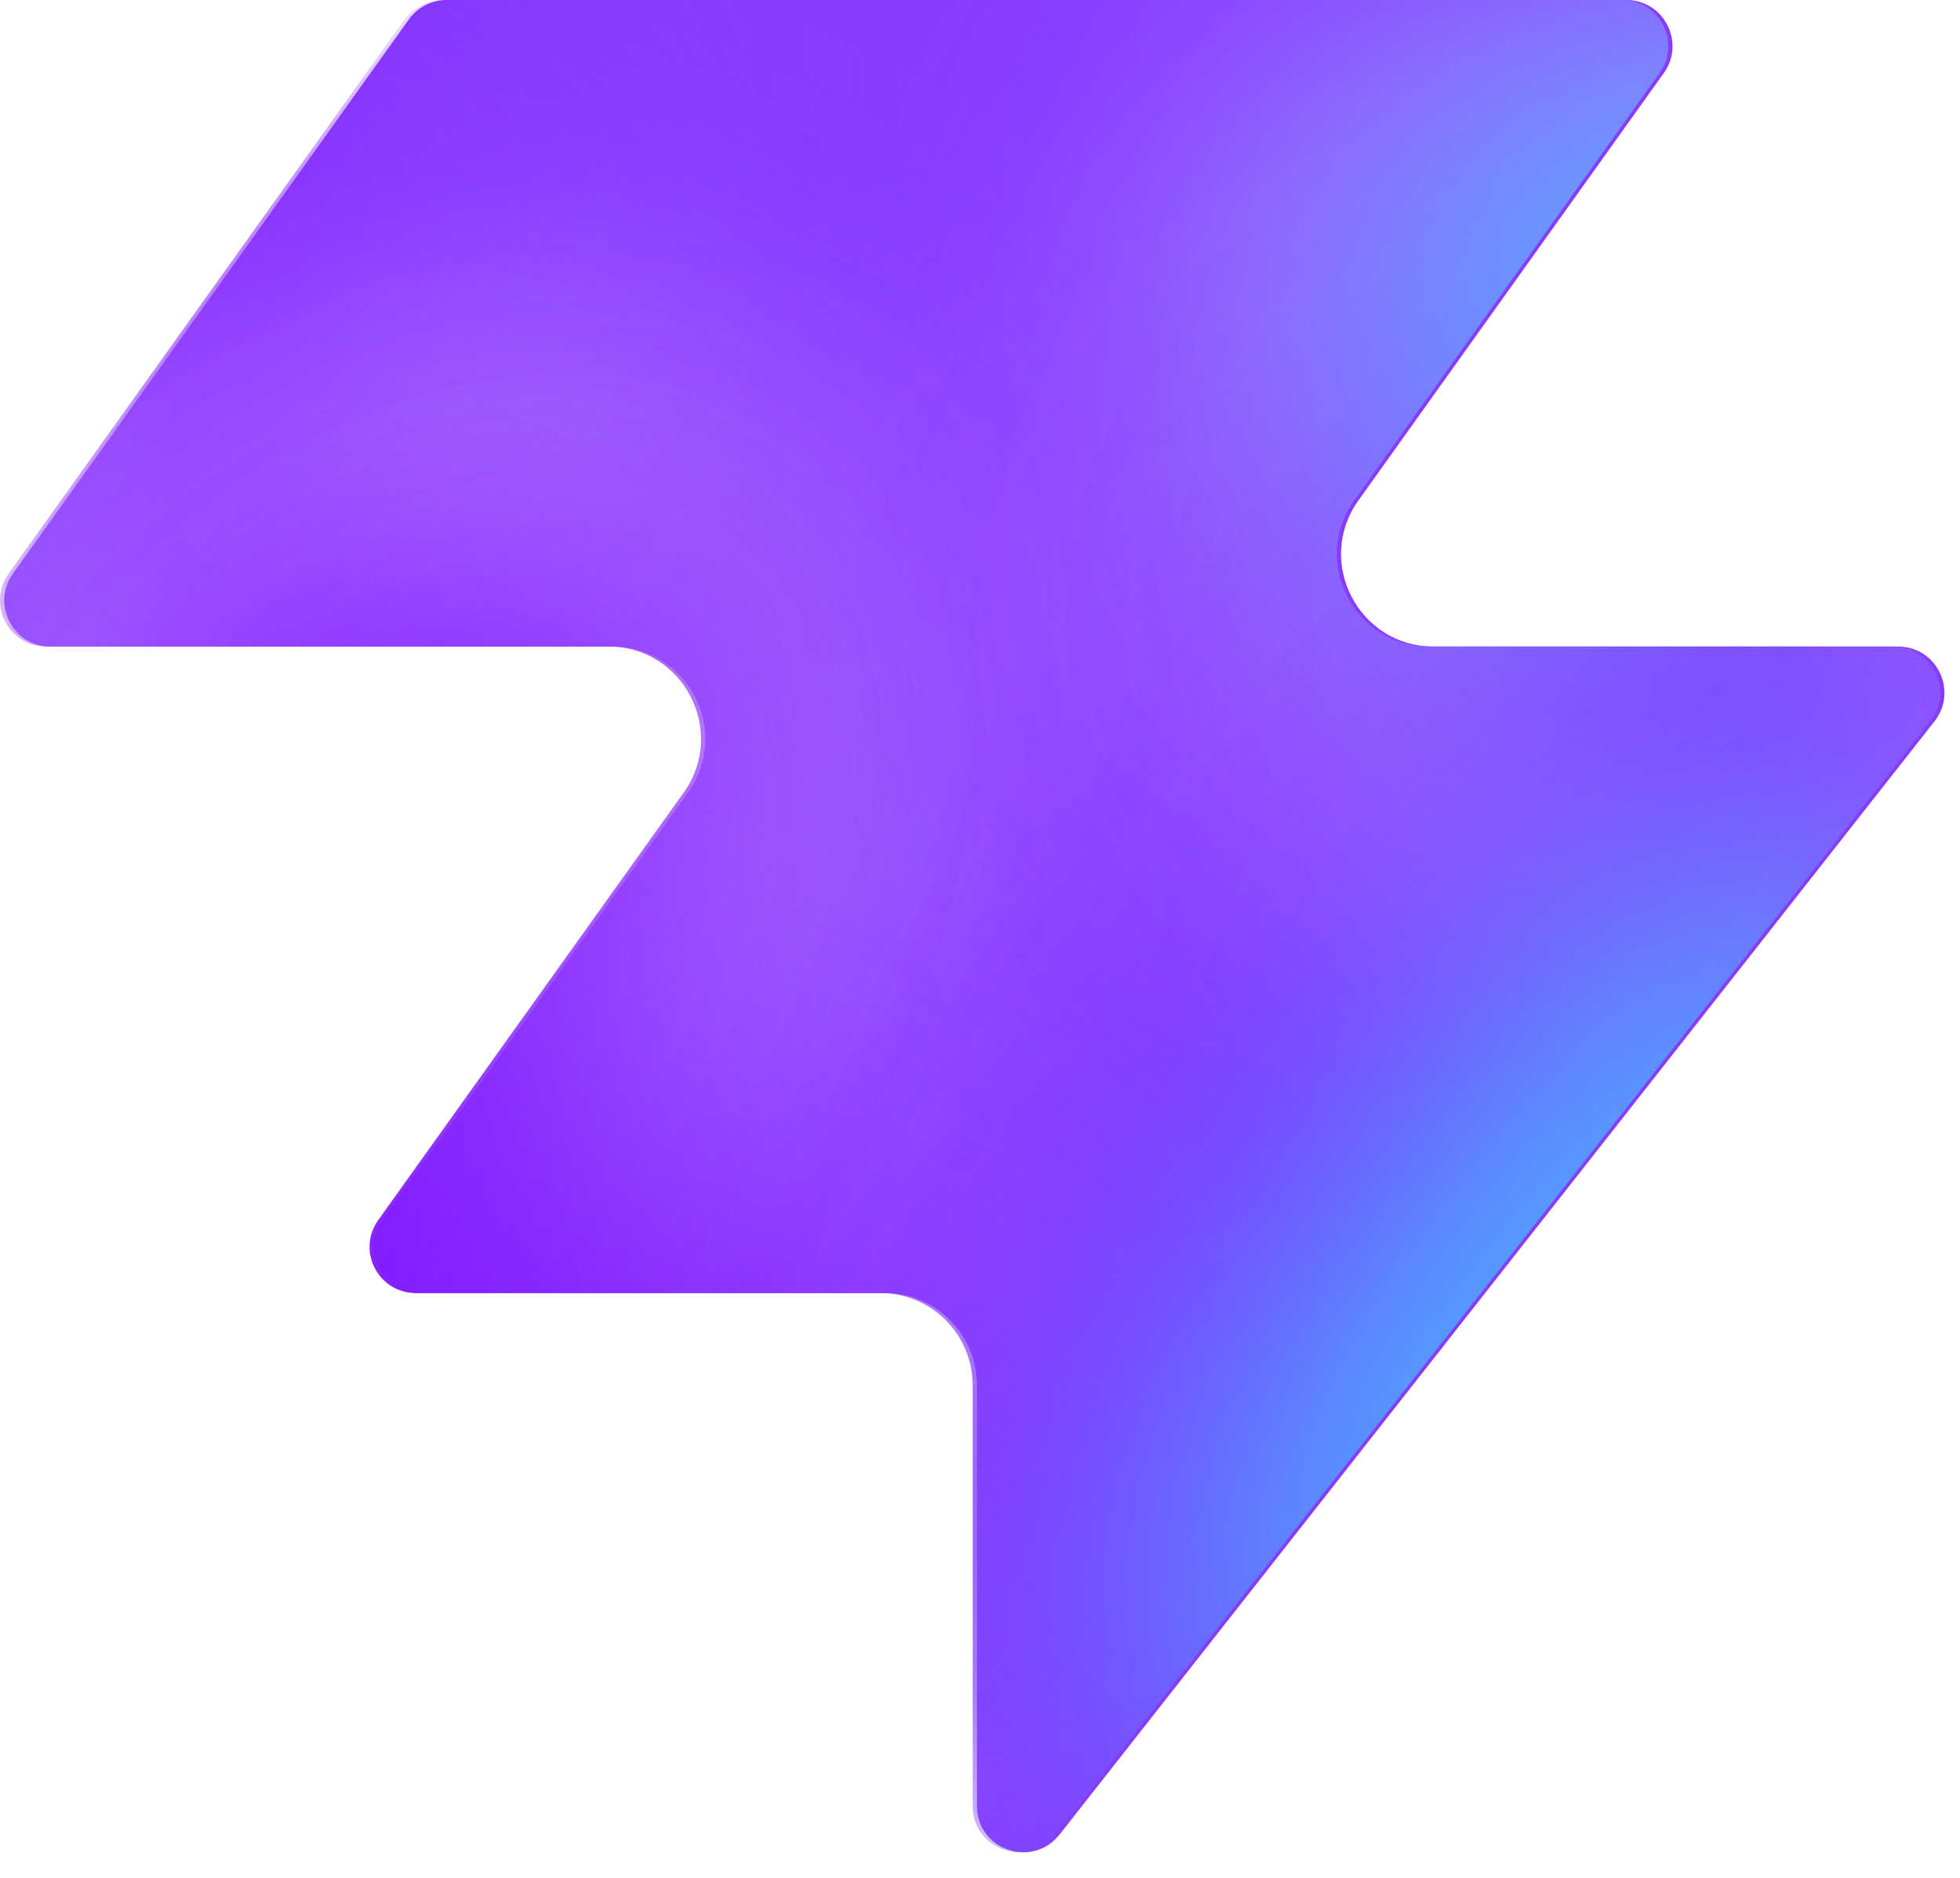
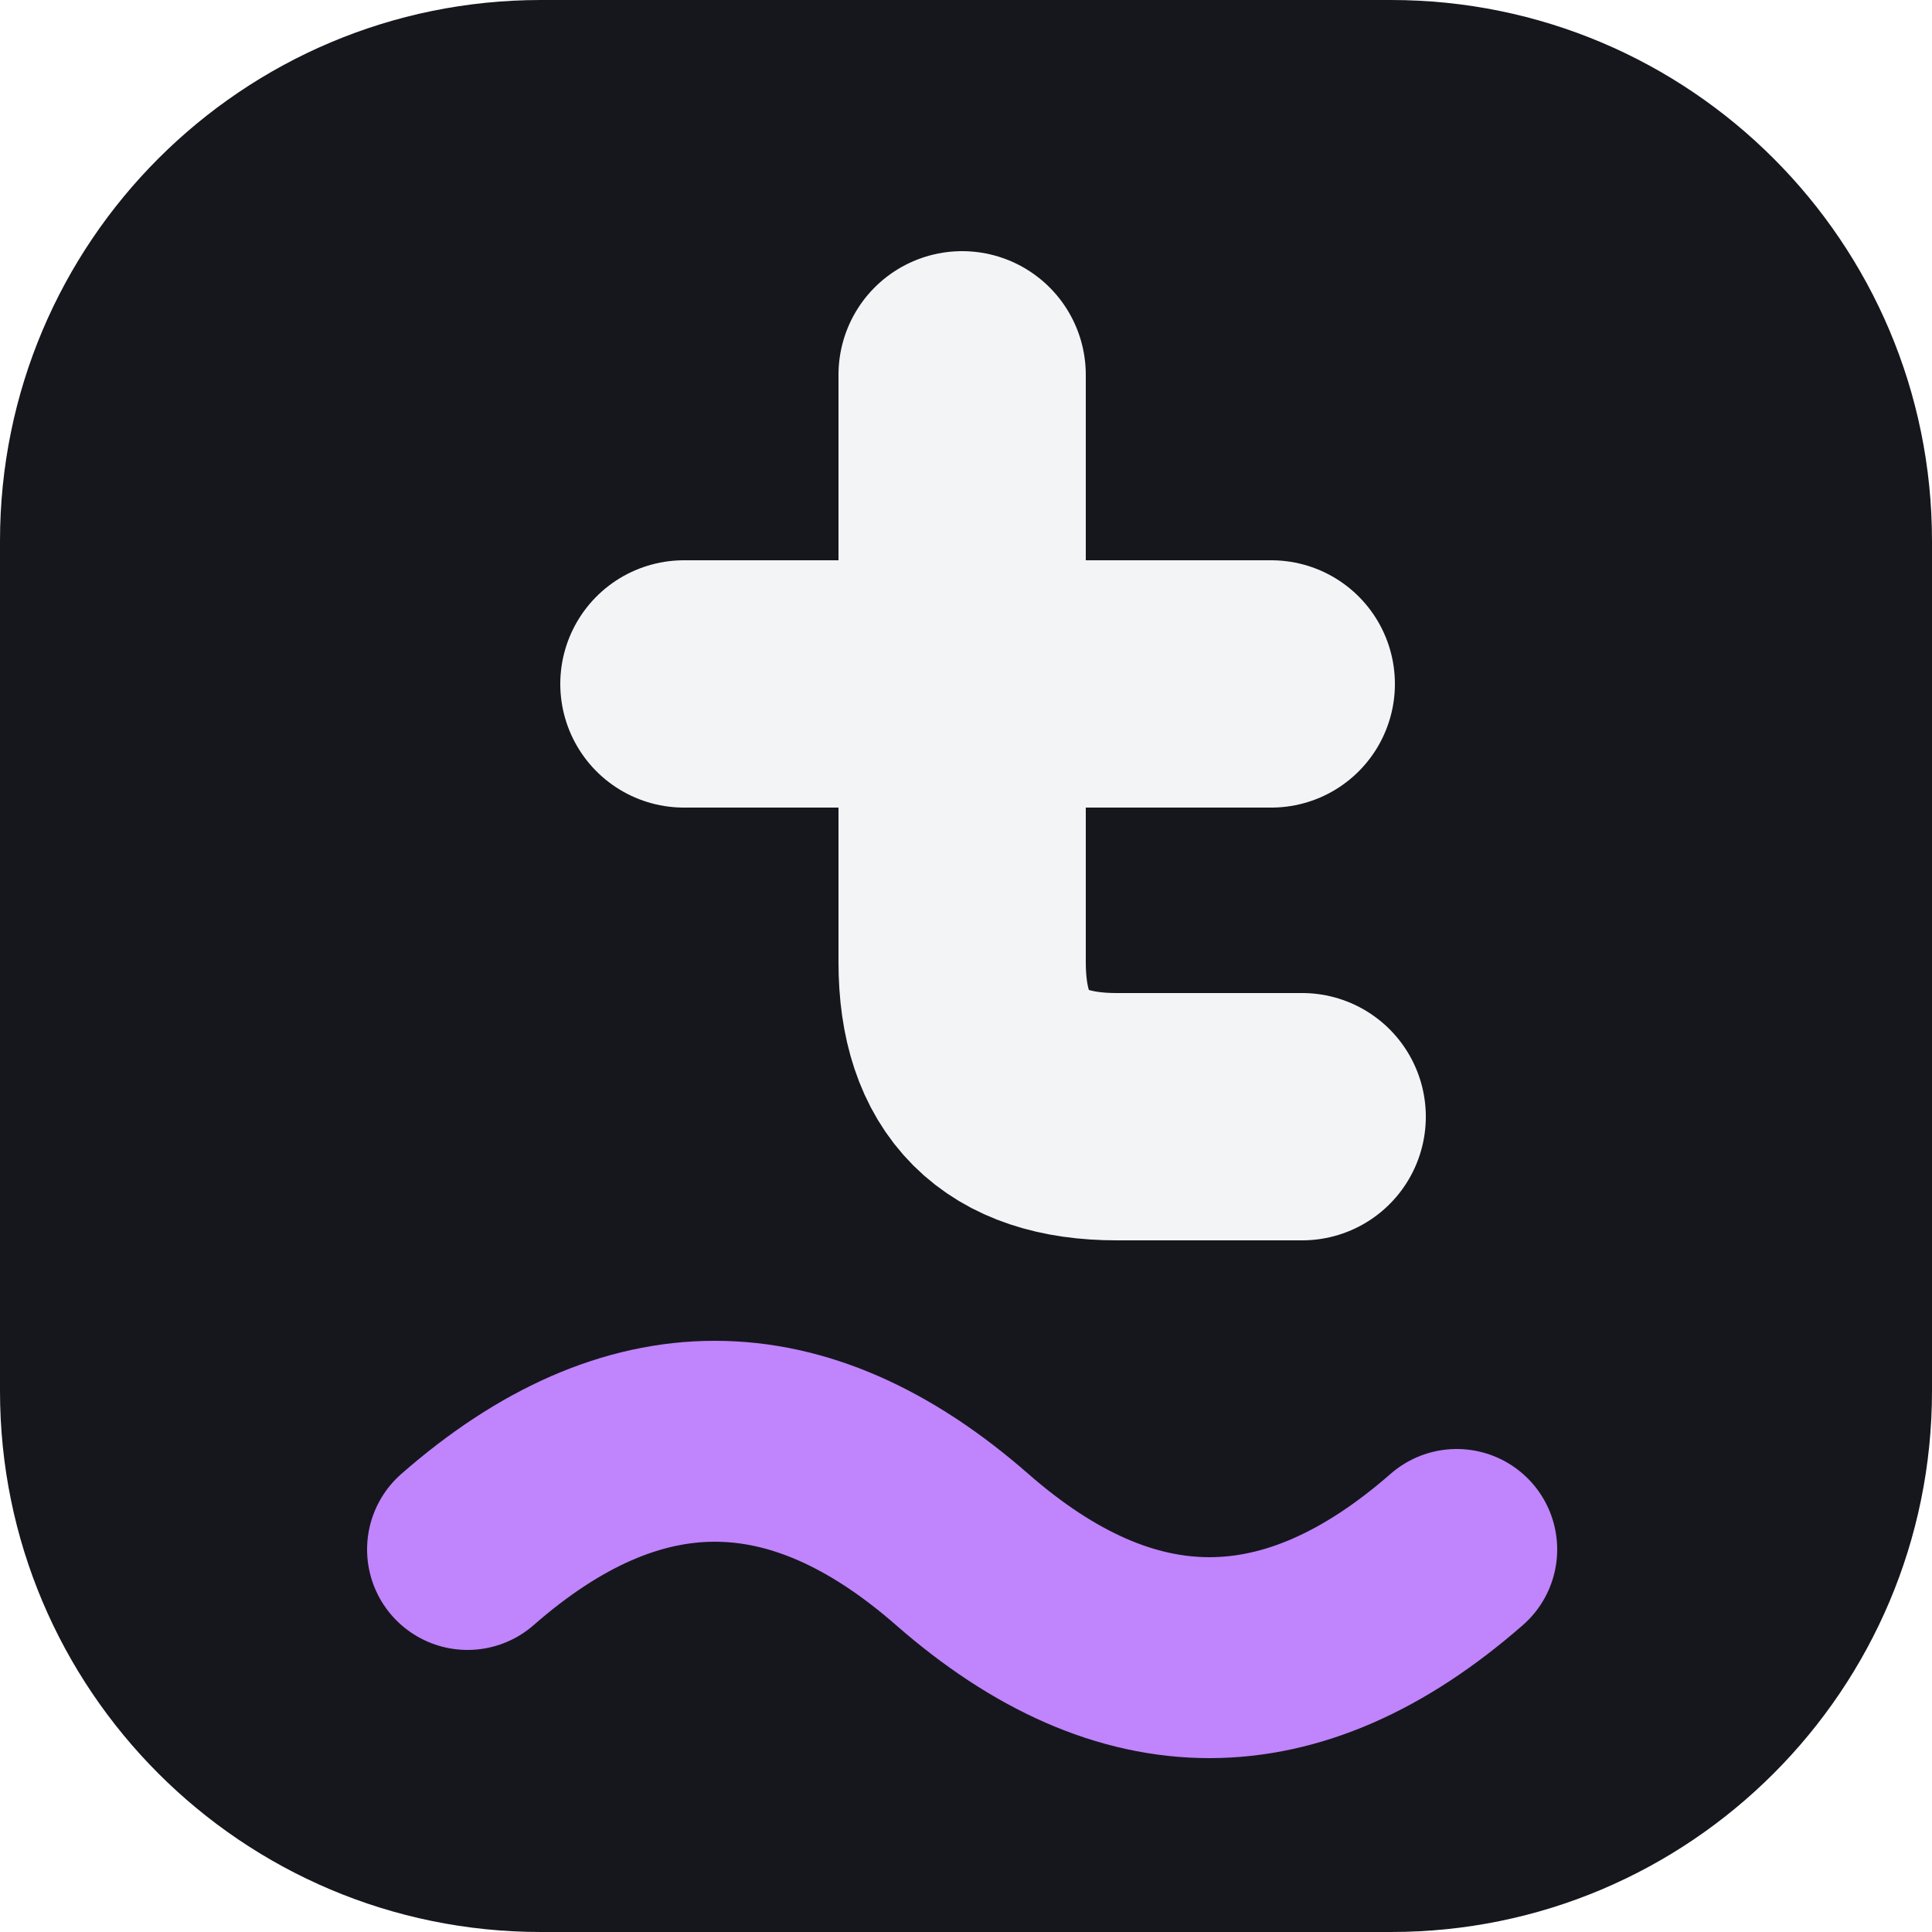
- <svg xmlns="http://www.w3.org/2000/svg" width="48" height="46" fill="none" viewBox="0 0 48 46">
-   <path fill="#863bff" d="M25.946 44.938c-.664.845-2.021.375-2.021-.698V33.937a2.26 2.26 0 0 0-2.262-2.262H10.287c-.92 0-1.456-1.04-.92-1.788l7.48-10.471c1.07-1.497 0-3.578-1.842-3.578H1.237c-.92 0-1.456-1.04-.92-1.788L10.013.474c.214-.297.556-.474.92-.474h28.894c.92 0 1.456 1.04.92 1.788l-7.48 10.471c-1.07 1.498 0 3.579 1.842 3.579h11.377c.943 0 1.473 1.088.89 1.83L25.947 44.94z" style="fill:#863bff;fill:color(display-p3 .525 .23 1);fill-opacity:1" />
-   <mask id="a" width="48" height="46" x="0" y="0" maskUnits="userSpaceOnUse" style="mask-type:alpha">
-     <path fill="#000" d="M25.842 44.938c-.664.844-2.021.375-2.021-.698V33.937a2.26 2.26 0 0 0-2.262-2.262H10.183c-.92 0-1.456-1.04-.92-1.788l7.48-10.471c1.07-1.498 0-3.579-1.842-3.579H1.133c-.92 0-1.456-1.04-.92-1.787L9.91.473c.214-.297.556-.474.92-.474h28.894c.92 0 1.456 1.04.92 1.788l-7.48 10.471c-1.07 1.498 0 3.578 1.842 3.578h11.377c.943 0 1.473 1.088.89 1.832L25.843 44.94z" style="fill:#000;fill-opacity:1" />
-   </mask>
-   <g mask="url(#a)">
-     <g filter="url(#b)">
-       <ellipse cx="5.508" cy="14.704" fill="#ede6ff" rx="5.508" ry="14.704" style="fill:#ede6ff;fill:color(display-p3 .927 .903 1);fill-opacity:1" transform="matrix(.00324 1 1 -.00324 -4.47 31.516)" />
-     </g>
-     <g filter="url(#c)">
-       <ellipse cx="10.399" cy="29.851" fill="#ede6ff" rx="10.399" ry="29.851" style="fill:#ede6ff;fill:color(display-p3 .927 .903 1);fill-opacity:1" transform="matrix(.00324 1 1 -.00324 -39.328 7.883)" />
-     </g>
-     <g filter="url(#d)">
-       <ellipse cx="5.508" cy="30.487" fill="#7e14ff" rx="5.508" ry="30.487" style="fill:#7e14ff;fill:color(display-p3 .492 .077 1);fill-opacity:1" transform="rotate(89.814 -25.913 -14.639)scale(1 -1)" />
-     </g>
-     <g filter="url(#e)">
-       <ellipse cx="5.508" cy="30.599" fill="#7e14ff" rx="5.508" ry="30.599" style="fill:#7e14ff;fill:color(display-p3 .492 .077 1);fill-opacity:1" transform="rotate(89.814 -32.644 -3.334)scale(1 -1)" />
-     </g>
-     <g filter="url(#f)">
-       <ellipse cx="5.508" cy="30.599" fill="#7e14ff" rx="5.508" ry="30.599" style="fill:#7e14ff;fill:color(display-p3 .492 .077 1);fill-opacity:1" transform="matrix(.00324 1 1 -.00324 -34.34 30.47)" />
-     </g>
-     <g filter="url(#g)">
-       <ellipse cx="14.072" cy="22.078" fill="#ede6ff" rx="14.072" ry="22.078" style="fill:#ede6ff;fill:color(display-p3 .927 .903 1);fill-opacity:1" transform="rotate(93.35 24.506 48.493)scale(-1 1)" />
-     </g>
-     <g filter="url(#h)">
-       <ellipse cx="3.47" cy="21.501" fill="#7e14ff" rx="3.47" ry="21.501" style="fill:#7e14ff;fill:color(display-p3 .492 .077 1);fill-opacity:1" transform="rotate(89.009 28.708 47.59)scale(-1 1)" />
-     </g>
-     <g filter="url(#i)">
-       <ellipse cx="3.47" cy="21.501" fill="#7e14ff" rx="3.47" ry="21.501" style="fill:#7e14ff;fill:color(display-p3 .492 .077 1);fill-opacity:1" transform="rotate(89.009 28.708 47.59)scale(-1 1)" />
-     </g>
-     <g filter="url(#j)">
-       <ellipse cx=".387" cy="8.972" fill="#7e14ff" rx="4.407" ry="29.108" style="fill:#7e14ff;fill:color(display-p3 .492 .077 1);fill-opacity:1" transform="rotate(39.51 .387 8.972)" />
-     </g>
-     <g filter="url(#k)">
-       <ellipse cx="47.523" cy="-6.092" fill="#7e14ff" rx="4.407" ry="29.108" style="fill:#7e14ff;fill:color(display-p3 .492 .077 1);fill-opacity:1" transform="rotate(37.892 47.523 -6.092)" />
-     </g>
-     <g filter="url(#l)">
-       <ellipse cx="41.412" cy="6.333" fill="#47bfff" rx="5.971" ry="9.665" style="fill:#47bfff;fill:color(display-p3 .28 .748 1);fill-opacity:1" transform="rotate(37.892 41.412 6.333)" />
-     </g>
-     <g filter="url(#m)">
-       <ellipse cx="-1.879" cy="38.332" fill="#7e14ff" rx="4.407" ry="29.108" style="fill:#7e14ff;fill:color(display-p3 .492 .077 1);fill-opacity:1" transform="rotate(37.892 -1.88 38.332)" />
-     </g>
-     <g filter="url(#n)">
-       <ellipse cx="-1.879" cy="38.332" fill="#7e14ff" rx="4.407" ry="29.108" style="fill:#7e14ff;fill:color(display-p3 .492 .077 1);fill-opacity:1" transform="rotate(37.892 -1.88 38.332)" />
-     </g>
-     <g filter="url(#o)">
-       <ellipse cx="35.651" cy="29.907" fill="#7e14ff" rx="4.407" ry="29.108" style="fill:#7e14ff;fill:color(display-p3 .492 .077 1);fill-opacity:1" transform="rotate(37.892 35.651 29.907)" />
-     </g>
-     <g filter="url(#p)">
-       <ellipse cx="38.418" cy="32.4" fill="#47bfff" rx="5.971" ry="15.297" style="fill:#47bfff;fill:color(display-p3 .28 .748 1);fill-opacity:1" transform="rotate(37.892 38.418 32.4)" />
-     </g>
+ <svg xmlns="http://www.w3.org/2000/svg" viewBox="0 0 100 100">
+   <rect width="100" height="100" rx="28" fill="#16171d" />
+   <g transform="translate(13 13) scale(0.8)" fill="none" stroke-linecap="round" stroke-linejoin="round">
+     <path d="M46 8 V46 Q46 56 56 56 H68" stroke="#f3f4f6" stroke-width="16" />
+     <path d="M28 28 H66" stroke="#f3f4f6" stroke-width="16" />
+     <path d="M14 84 Q30 70 46 84 T78 84" stroke="#c084fc" stroke-width="13" />
  </g>
-   <defs>
-     <filter id="b" width="60.045" height="41.654" x="-19.77" y="16.149" color-interpolation-filters="sRGB" filterUnits="userSpaceOnUse">
-       <feFlood flood-opacity="0" result="BackgroundImageFix" />
-       <feBlend in="SourceGraphic" in2="BackgroundImageFix" result="shape" />
-       <feGaussianBlur result="effect1_foregroundBlur_2002_17158" stdDeviation="7.659" />
-     </filter>
-     <filter id="c" width="90.34" height="51.437" x="-54.613" y="-7.533" color-interpolation-filters="sRGB" filterUnits="userSpaceOnUse">
-       <feFlood flood-opacity="0" result="BackgroundImageFix" />
-       <feBlend in="SourceGraphic" in2="BackgroundImageFix" result="shape" />
-       <feGaussianBlur result="effect1_foregroundBlur_2002_17158" stdDeviation="7.659" />
-     </filter>
-     <filter id="d" width="79.355" height="29.4" x="-49.64" y="2.03" color-interpolation-filters="sRGB" filterUnits="userSpaceOnUse">
-       <feFlood flood-opacity="0" result="BackgroundImageFix" />
-       <feBlend in="SourceGraphic" in2="BackgroundImageFix" result="shape" />
-       <feGaussianBlur result="effect1_foregroundBlur_2002_17158" stdDeviation="4.596" />
-     </filter>
-     <filter id="e" width="79.579" height="29.4" x="-45.045" y="20.029" color-interpolation-filters="sRGB" filterUnits="userSpaceOnUse">
-       <feFlood flood-opacity="0" result="BackgroundImageFix" />
-       <feBlend in="SourceGraphic" in2="BackgroundImageFix" result="shape" />
-       <feGaussianBlur result="effect1_foregroundBlur_2002_17158" stdDeviation="4.596" />
-     </filter>
-     <filter id="f" width="79.579" height="29.4" x="-43.513" y="21.178" color-interpolation-filters="sRGB" filterUnits="userSpaceOnUse">
-       <feFlood flood-opacity="0" result="BackgroundImageFix" />
-       <feBlend in="SourceGraphic" in2="BackgroundImageFix" result="shape" />
-       <feGaussianBlur result="effect1_foregroundBlur_2002_17158" stdDeviation="4.596" />
-     </filter>
-     <filter id="g" width="74.749" height="58.852" x="15.756" y="-17.901" color-interpolation-filters="sRGB" filterUnits="userSpaceOnUse">
-       <feFlood flood-opacity="0" result="BackgroundImageFix" />
-       <feBlend in="SourceGraphic" in2="BackgroundImageFix" result="shape" />
-       <feGaussianBlur result="effect1_foregroundBlur_2002_17158" stdDeviation="7.659" />
-     </filter>
-     <filter id="h" width="61.377" height="25.362" x="23.548" y="2.284" color-interpolation-filters="sRGB" filterUnits="userSpaceOnUse">
-       <feFlood flood-opacity="0" result="BackgroundImageFix" />
-       <feBlend in="SourceGraphic" in2="BackgroundImageFix" result="shape" />
-       <feGaussianBlur result="effect1_foregroundBlur_2002_17158" stdDeviation="4.596" />
-     </filter>
-     <filter id="i" width="61.377" height="25.362" x="23.548" y="2.284" color-interpolation-filters="sRGB" filterUnits="userSpaceOnUse">
-       <feFlood flood-opacity="0" result="BackgroundImageFix" />
-       <feBlend in="SourceGraphic" in2="BackgroundImageFix" result="shape" />
-       <feGaussianBlur result="effect1_foregroundBlur_2002_17158" stdDeviation="4.596" />
-     </filter>
-     <filter id="j" width="56.045" height="63.649" x="-27.636" y="-22.853" color-interpolation-filters="sRGB" filterUnits="userSpaceOnUse">
-       <feFlood flood-opacity="0" result="BackgroundImageFix" />
-       <feBlend in="SourceGraphic" in2="BackgroundImageFix" result="shape" />
-       <feGaussianBlur result="effect1_foregroundBlur_2002_17158" stdDeviation="4.596" />
-     </filter>
-     <filter id="k" width="54.814" height="64.646" x="20.116" y="-38.415" color-interpolation-filters="sRGB" filterUnits="userSpaceOnUse">
-       <feFlood flood-opacity="0" result="BackgroundImageFix" />
-       <feBlend in="SourceGraphic" in2="BackgroundImageFix" result="shape" />
-       <feGaussianBlur result="effect1_foregroundBlur_2002_17158" stdDeviation="4.596" />
-     </filter>
-     <filter id="l" width="33.541" height="35.313" x="24.641" y="-11.323" color-interpolation-filters="sRGB" filterUnits="userSpaceOnUse">
-       <feFlood flood-opacity="0" result="BackgroundImageFix" />
-       <feBlend in="SourceGraphic" in2="BackgroundImageFix" result="shape" />
-       <feGaussianBlur result="effect1_foregroundBlur_2002_17158" stdDeviation="4.596" />
-     </filter>
-     <filter id="m" width="54.814" height="64.646" x="-29.286" y="6.009" color-interpolation-filters="sRGB" filterUnits="userSpaceOnUse">
-       <feFlood flood-opacity="0" result="BackgroundImageFix" />
-       <feBlend in="SourceGraphic" in2="BackgroundImageFix" result="shape" />
-       <feGaussianBlur result="effect1_foregroundBlur_2002_17158" stdDeviation="4.596" />
-     </filter>
-     <filter id="n" width="54.814" height="64.646" x="-29.286" y="6.009" color-interpolation-filters="sRGB" filterUnits="userSpaceOnUse">
-       <feFlood flood-opacity="0" result="BackgroundImageFix" />
-       <feBlend in="SourceGraphic" in2="BackgroundImageFix" result="shape" />
-       <feGaussianBlur result="effect1_foregroundBlur_2002_17158" stdDeviation="4.596" />
-     </filter>
-     <filter id="o" width="54.814" height="64.646" x="8.244" y="-2.416" color-interpolation-filters="sRGB" filterUnits="userSpaceOnUse">
-       <feFlood flood-opacity="0" result="BackgroundImageFix" />
-       <feBlend in="SourceGraphic" in2="BackgroundImageFix" result="shape" />
-       <feGaussianBlur result="effect1_foregroundBlur_2002_17158" stdDeviation="4.596" />
-     </filter>
-     <filter id="p" width="39.409" height="43.623" x="18.713" y="10.588" color-interpolation-filters="sRGB" filterUnits="userSpaceOnUse">
-       <feFlood flood-opacity="0" result="BackgroundImageFix" />
-       <feBlend in="SourceGraphic" in2="BackgroundImageFix" result="shape" />
-       <feGaussianBlur result="effect1_foregroundBlur_2002_17158" stdDeviation="4.596" />
-     </filter>
-   </defs>
</svg>
